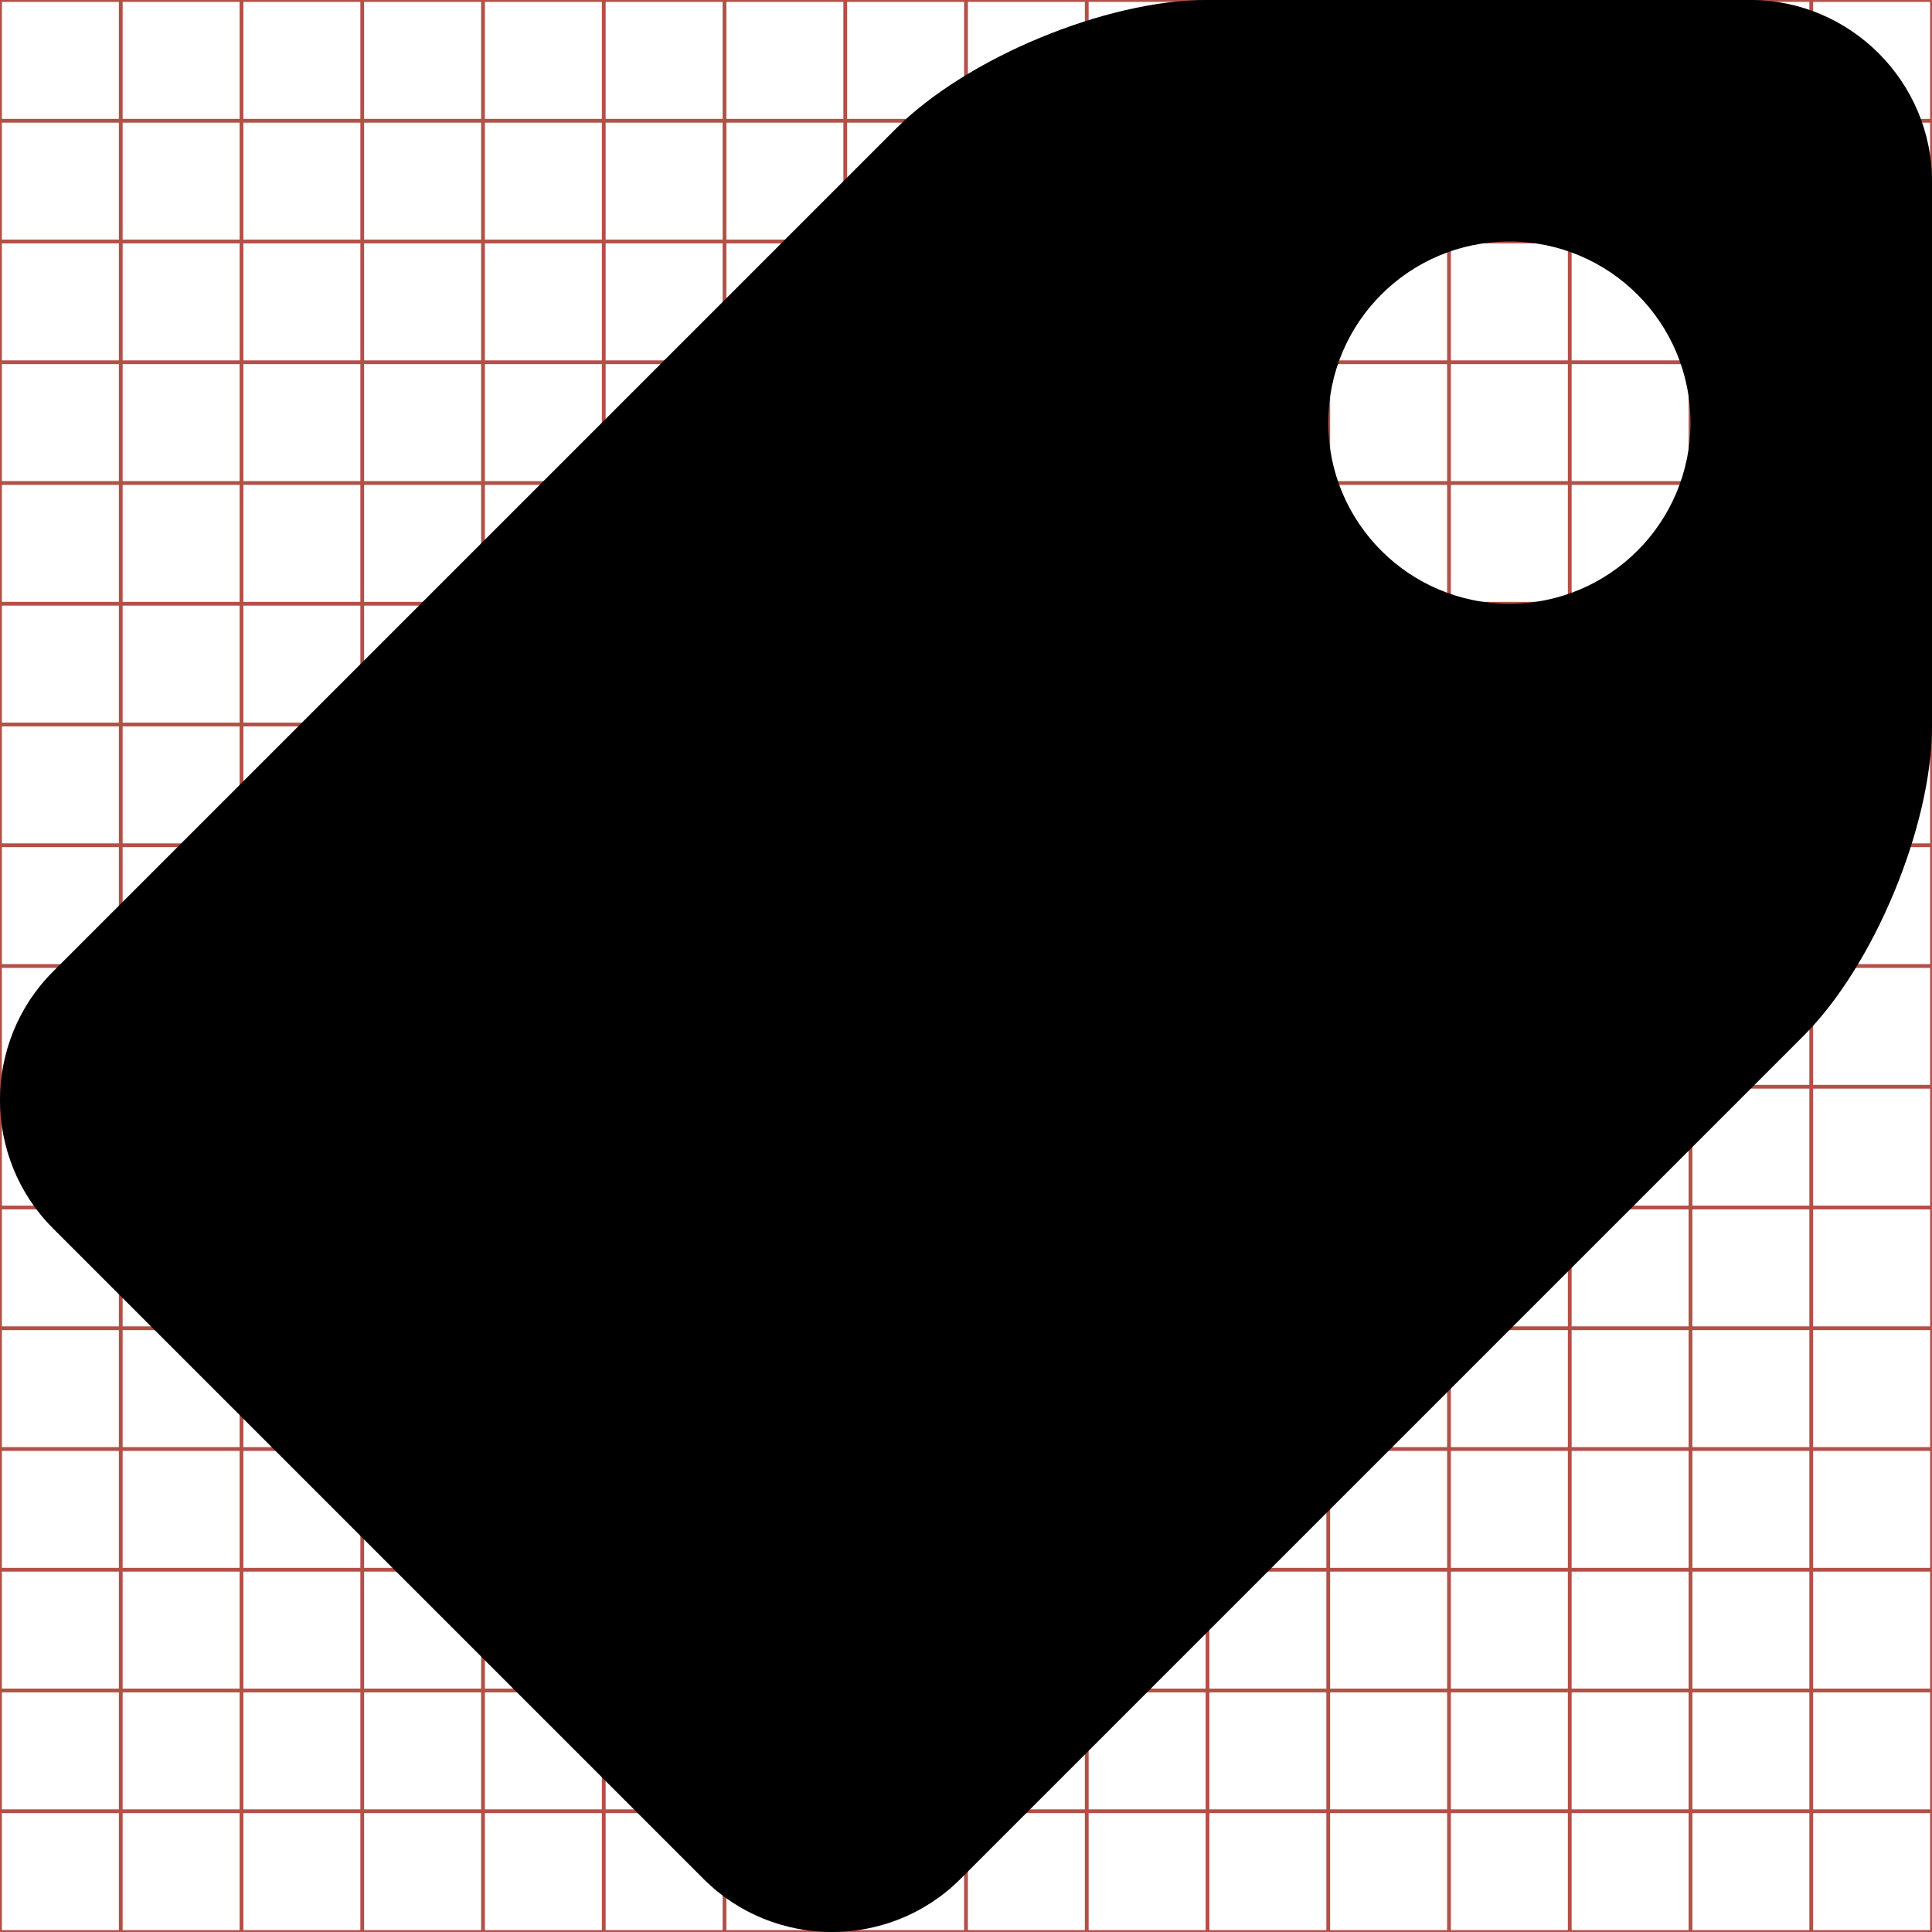
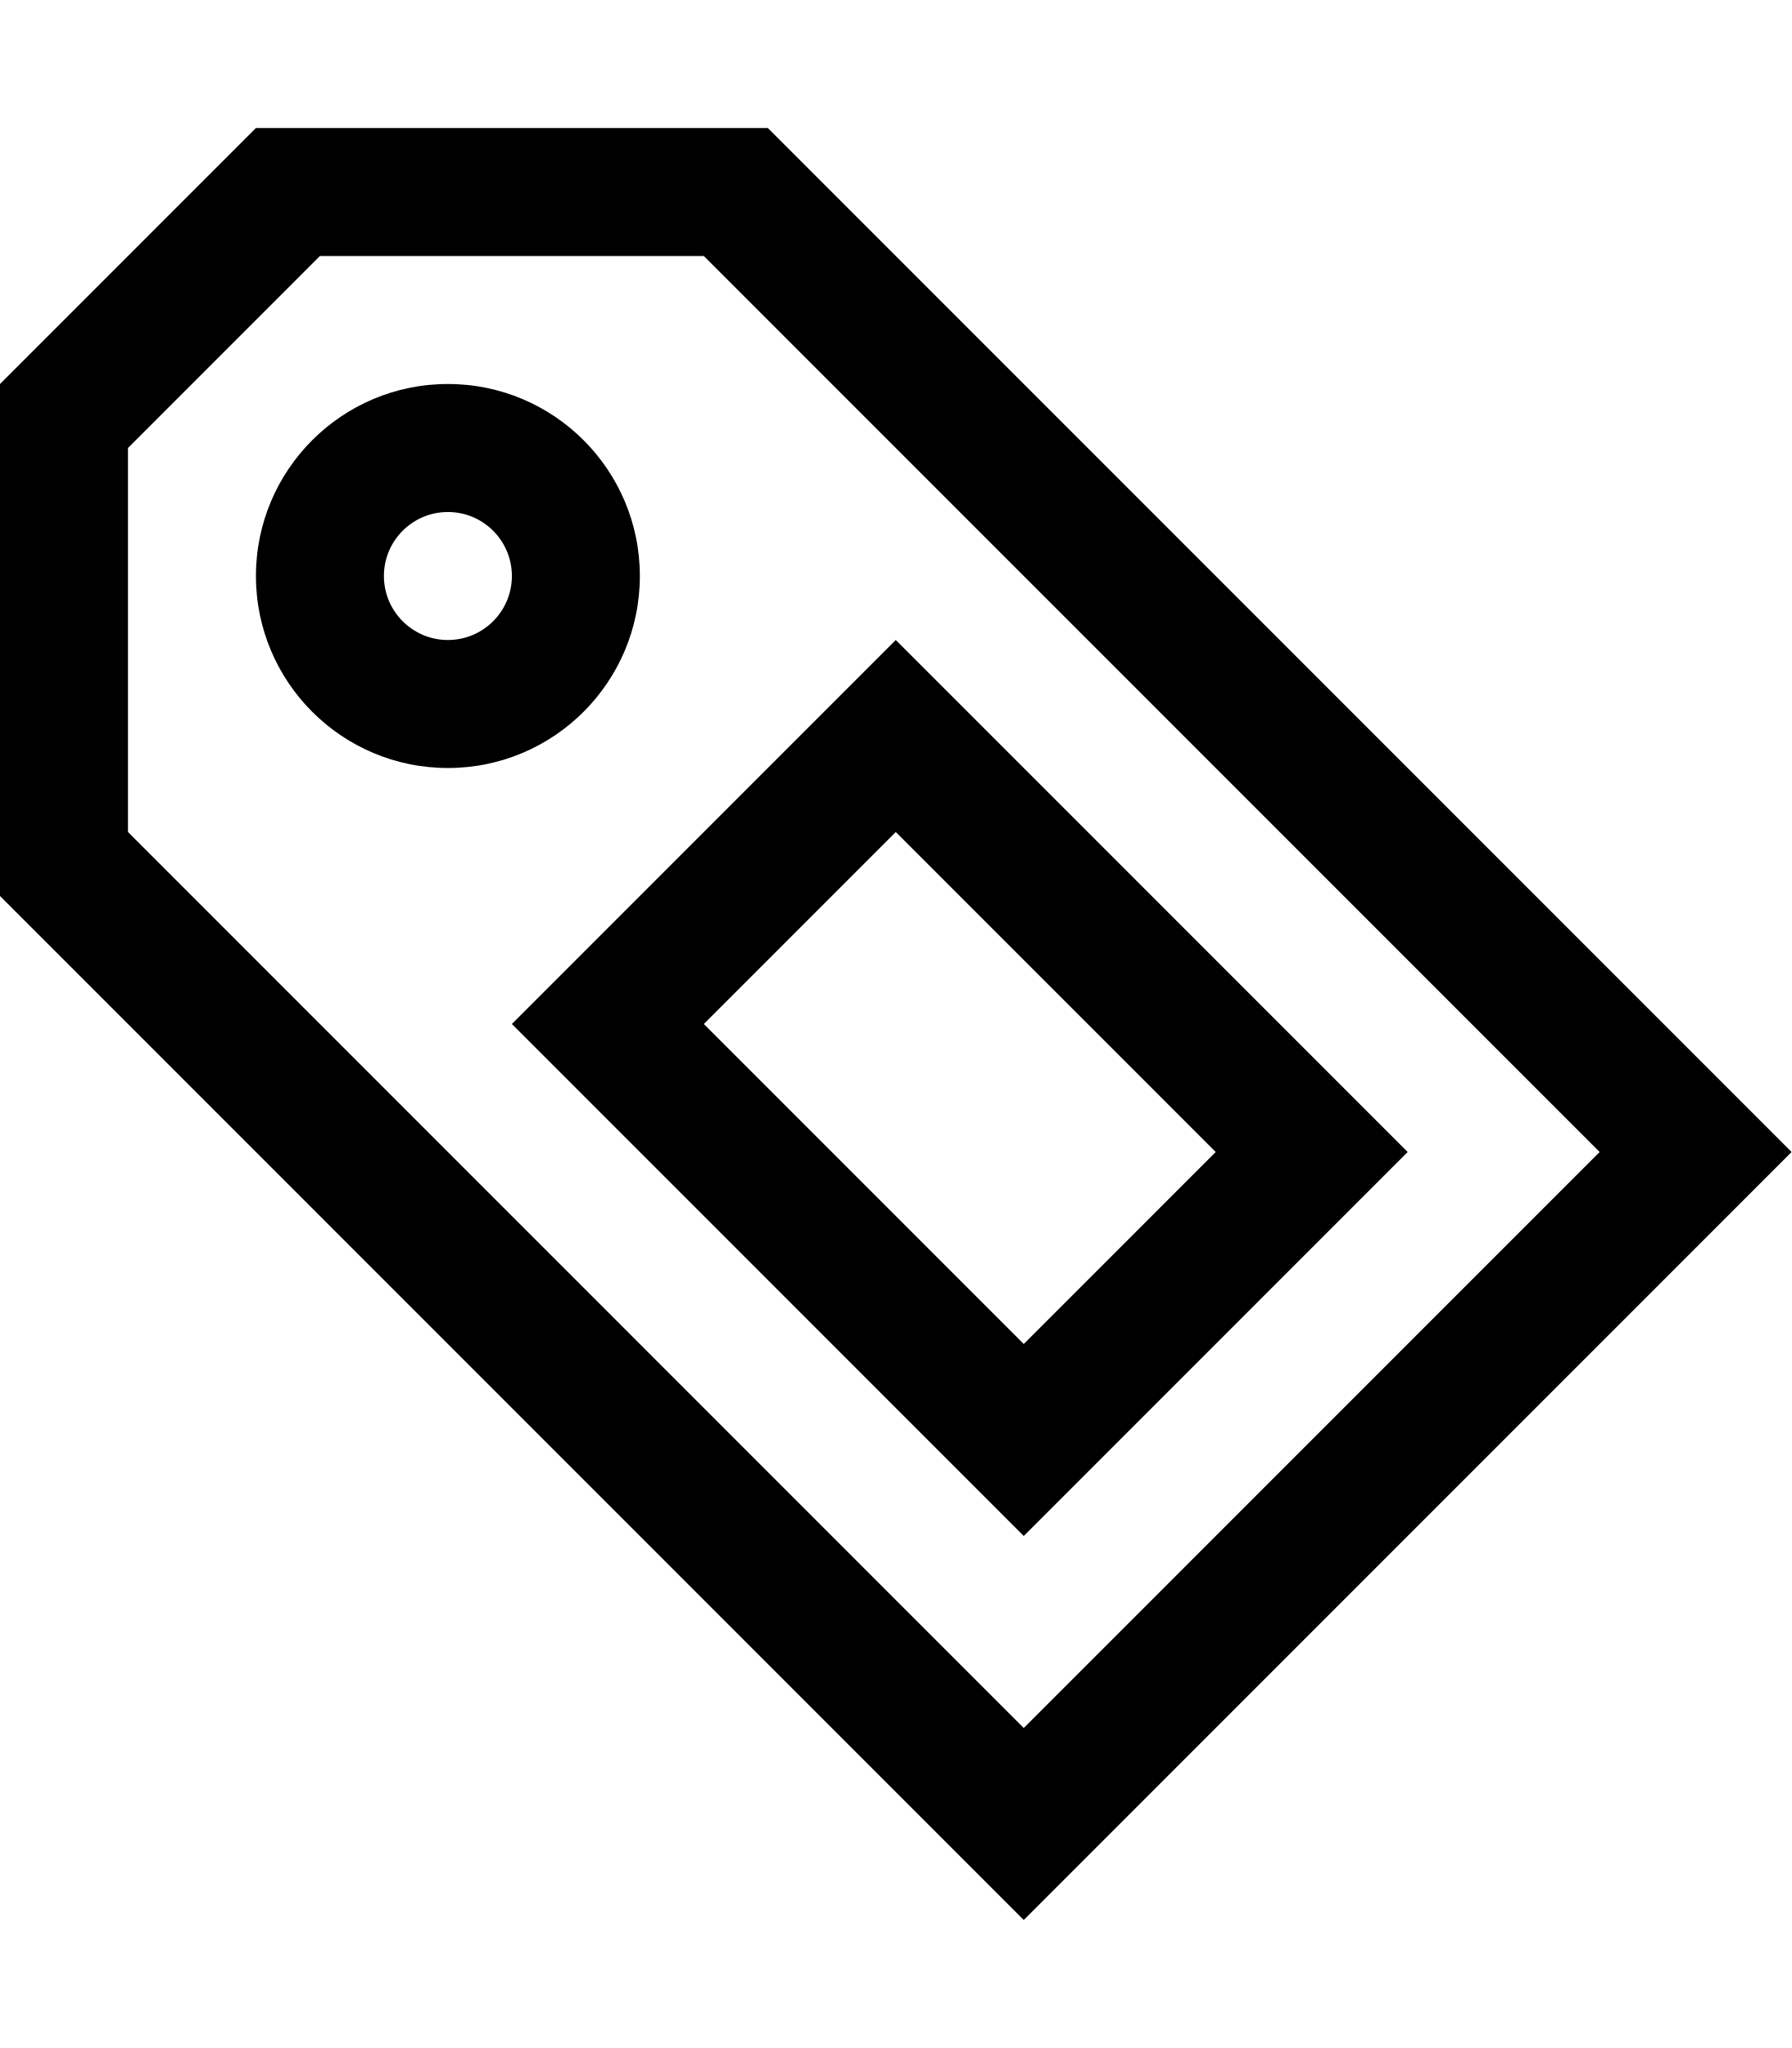
- <svg xmlns="http://www.w3.org/2000/svg" width="512" height="512" viewBox="0 0 512 512" fill="#000000">
-   <g class="svgGrid" id="svgGrid">
-     <line stroke-width="1" stroke="#B35047" x1="32" x2="32" y1="0" y2="512" />
-     <line stroke-width="1" stroke="#B35047" x1="64" x2="64" y1="0" y2="512" />
-     <line stroke-width="1" stroke="#B35047" x1="96" x2="96" y1="0" y2="512" />
-     <line stroke-width="1" stroke="#B35047" x1="128" x2="128" y1="0" y2="512" />
-     <line stroke-width="1" stroke="#B35047" x1="160" x2="160" y1="0" y2="512" />
-     <line stroke-width="1" stroke="#B35047" x1="192" x2="192" y1="0" y2="512" />
-     <line stroke-width="1" stroke="#B35047" x1="224" x2="224" y1="0" y2="512" />
-     <line stroke-width="1" stroke="#B35047" x1="256" x2="256" y1="0" y2="512" />
-     <line stroke-width="1" stroke="#B35047" x1="288" x2="288" y1="0" y2="512" />
-     <line stroke-width="1" stroke="#B35047" x1="320" x2="320" y1="0" y2="512" />
-     <line stroke-width="1" stroke="#B35047" x1="352" x2="352" y1="0" y2="512" />
-     <line stroke-width="1" stroke="#B35047" x1="384" x2="384" y1="0" y2="512" />
-     <line stroke-width="1" stroke="#B35047" x1="416" x2="416" y1="0" y2="512" />
-     <line stroke-width="1" stroke="#B35047" x1="448" x2="448" y1="0" y2="512" />
-     <line stroke-width="1" stroke="#B35047" x1="480" x2="480" y1="0" y2="512" />
-     <line stroke-width="1" stroke="#B35047" x1="0" x2="512" y1="32" y2="32" />
-     <line stroke-width="1" stroke="#B35047" x1="0" x2="512" y1="64" y2="64" />
-     <line stroke-width="1" stroke="#B35047" x1="0" x2="512" y1="96" y2="96" />
-     <line stroke-width="1" stroke="#B35047" x1="0" x2="512" y1="128" y2="128" />
-     <line stroke-width="1" stroke="#B35047" x1="0" x2="512" y1="160" y2="160" />
-     <line stroke-width="1" stroke="#B35047" x1="0" x2="512" y1="192" y2="192" />
-     <line stroke-width="1" stroke="#B35047" x1="0" x2="512" y1="224" y2="224" />
-     <line stroke-width="1" stroke="#B35047" x1="0" x2="512" y1="256" y2="256" />
-     <line stroke-width="1" stroke="#B35047" x1="0" x2="512" y1="288" y2="288" />
-     <line stroke-width="1" stroke="#B35047" x1="0" x2="512" y1="320" y2="320" />
-     <line stroke-width="1" stroke="#B35047" x1="0" x2="512" y1="352" y2="352" />
-     <line stroke-width="1" stroke="#B35047" x1="0" x2="512" y1="384" y2="384" />
-     <line stroke-width="1" stroke="#B35047" x1="0" x2="512" y1="416" y2="416" />
-     <line stroke-width="1" stroke="#B35047" x1="0" x2="512" y1="448" y2="448" />
-     <line stroke-width="1" stroke="#B35047" x1="0" x2="512" y1="480" y2="480" />
-     <rect x="0" y="0" width="512" height="512" fill="none" stroke-width="1" stroke="#B35047" />
-   </g>
-   <path d="M 463.906,0.00L 319.625,0.00 c-26.453,0.00-63.398,15.303-82.102,34.007L 14.028,257.502c-18.704,18.704-18.704,49.312,0.00,68.016 l 172.455,172.453c 18.704,18.705, 49.311,18.705, 68.015,0.00l 223.495-223.494C 496.697,255.772, 512.00,218.826, 512.00,192.375L 512.00,48.094 C 512.00,21.642, 490.357,0.00, 463.906,0.00z M 400.00,160.00c-26.51,0.00-48.00-21.49-48.00-48.00s 21.49-48.00, 48.00-48.00s 48.00,21.49, 48.00,48.00S 426.51,160.00, 400.00,160.00z" />
+ <svg xmlns="http://www.w3.org/2000/svg" height="1024" width="896">
+   <path d="M384 64H128L0 192v256l512 512 384-384L384 64zM64 416V224l96-96h192l448 448L512 864 64 416zM448 320L256 512l256 256 192-192L448 320zM352 512l96-96 160 160-96 96L352 512zM320 288c0-53-43-96-96-96s-96 43-96 96 43 96 96 96S320 341 320 288zM224 320c-17.656 0-32-14.344-32-32s14.344-32 32-32 32 14.344 32 32S241.656 320 224 320z" />
</svg>
